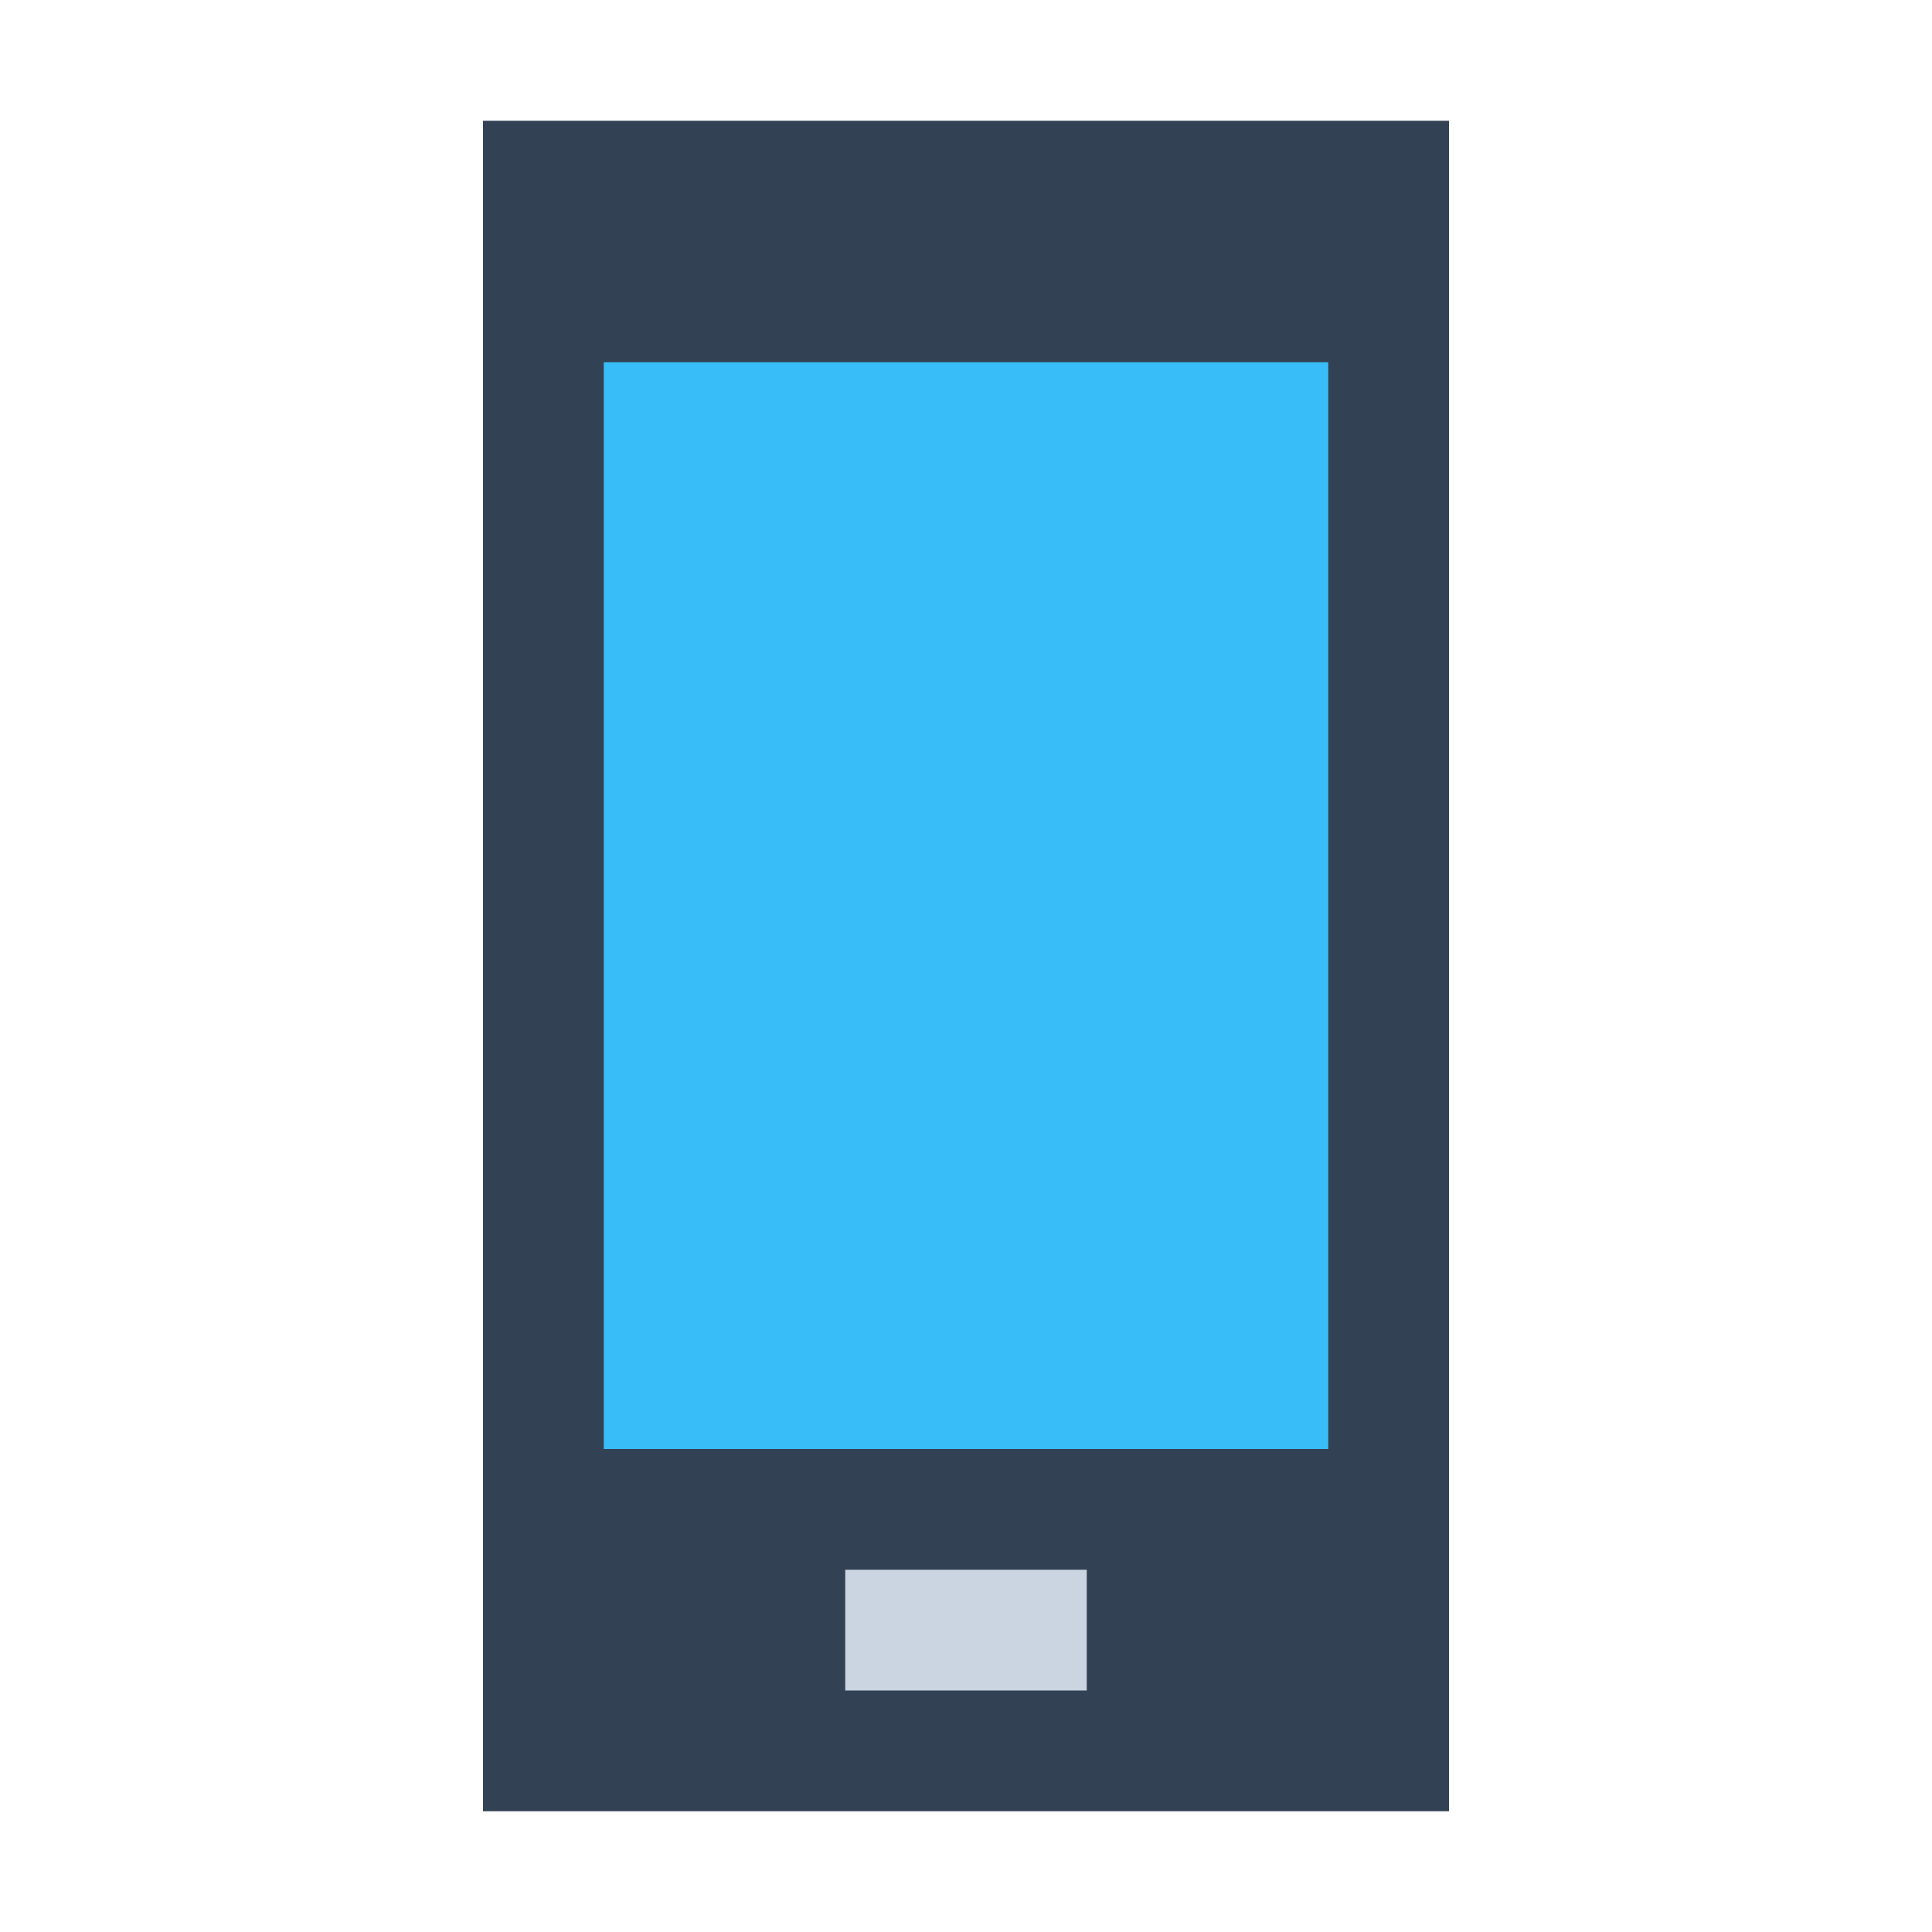
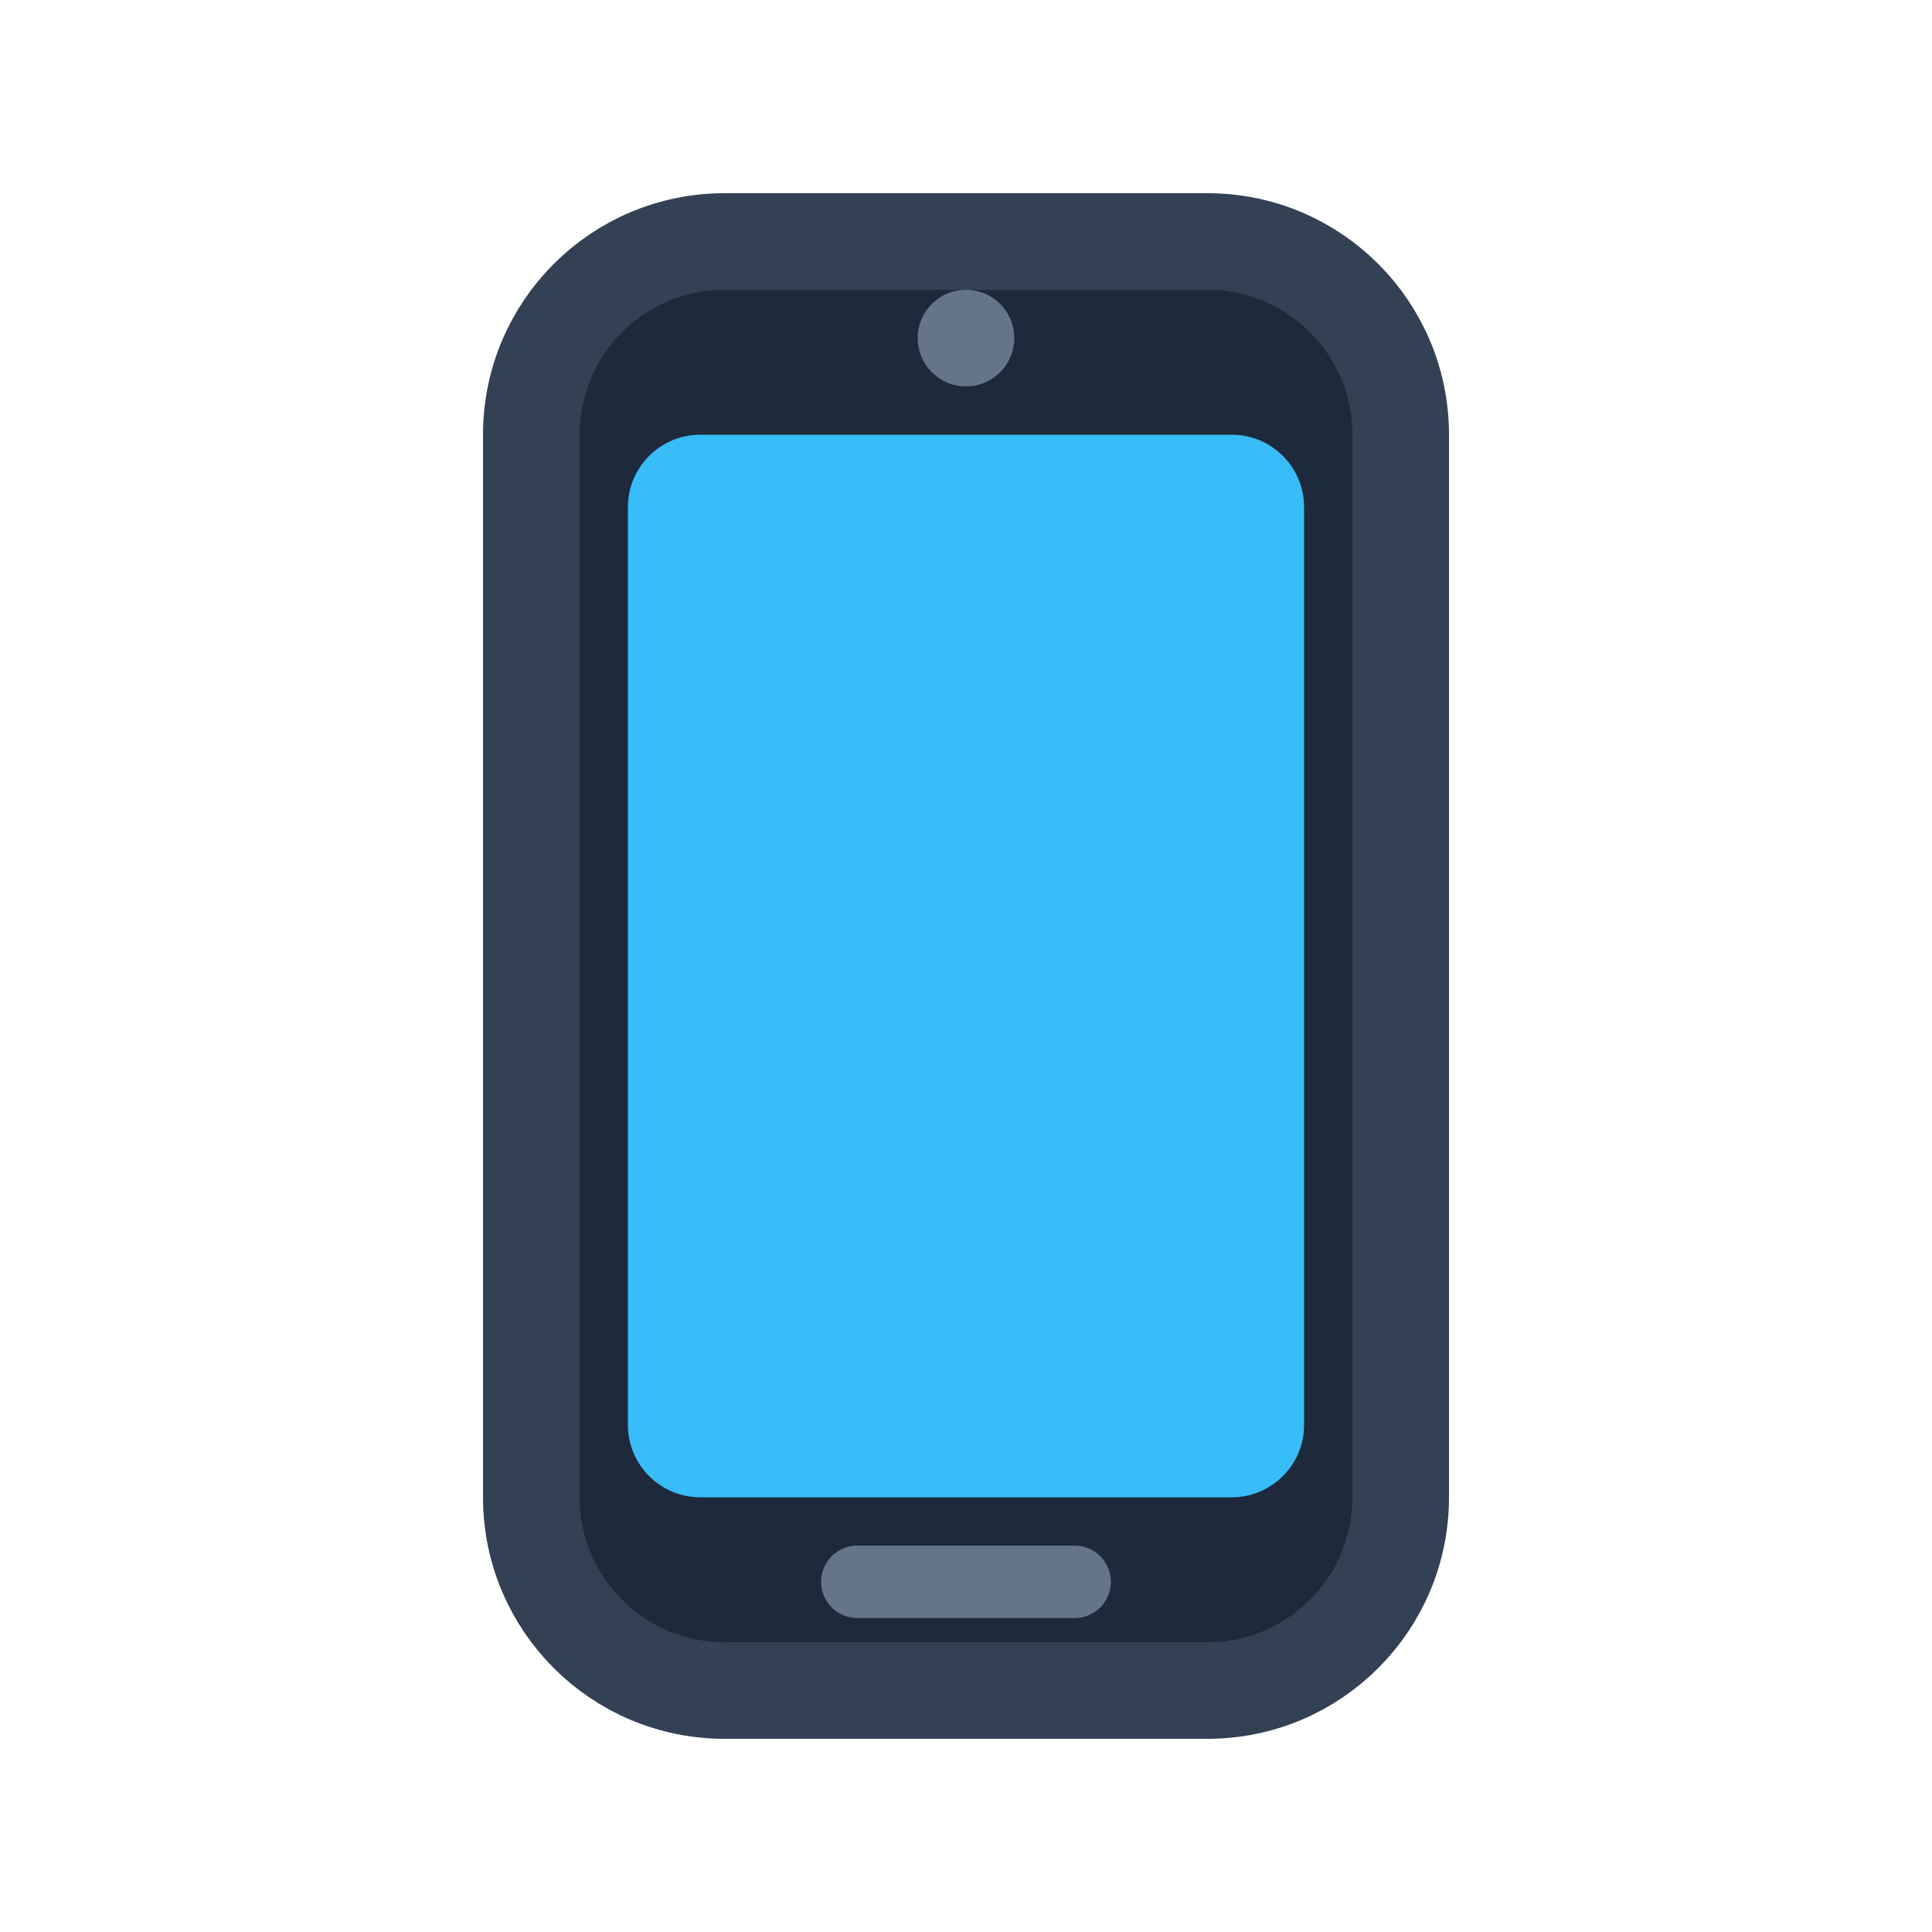
- <svg xmlns="http://www.w3.org/2000/svg" viewBox="0 0 16 16" width="40" height="40">
-   <path fill="#334155" d="M4 1h8v14H4z" />
-   <path fill="#38bdf8" d="M5 3h6v9H5z" />
-   <path fill="#cbd5e1" d="M7 13h2v1H7z" />
+ <svg xmlns="http://www.w3.org/2000/svg" viewBox="0 0 40 40" width="40" height="40" fill="none">
+   <rect x="11" y="5" width="18" height="30" rx="4" fill="#1e293b" stroke="#334155" stroke-width="2" />
+   <rect x="13" y="9" width="14" height="22" rx="1.5" fill="#38bdf8" />
+   <circle cx="20" cy="7" r="1" fill="#64748b" />
+   <rect x="17" y="32" width="6" height="1.5" rx="0.75" fill="#64748b" />
</svg>
